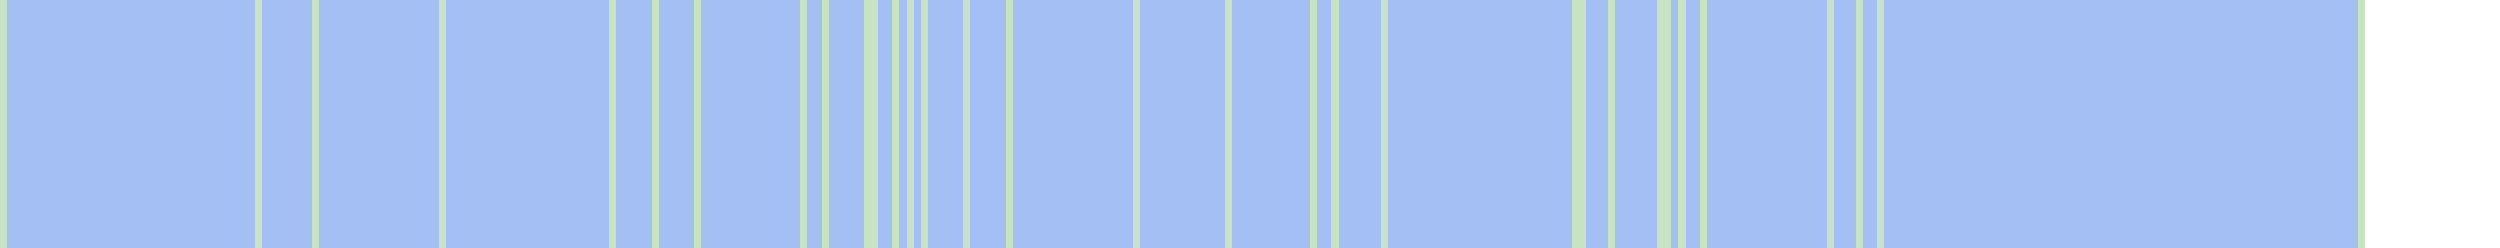
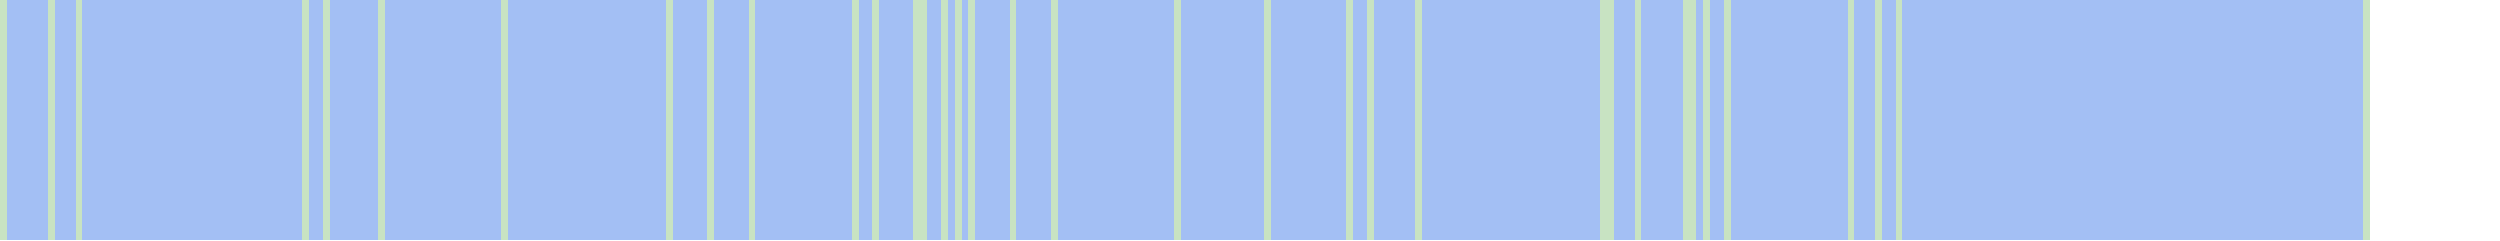
- <svg xmlns="http://www.w3.org/2000/svg" viewBox="0 0 353 35" shape-rendering="crispEdges">
-   <rect y="0" x="0" width="334" height="35" fill="#a3bff4" />
+ <svg xmlns="http://www.w3.org/2000/svg" viewBox="0 0 364 35" shape-rendering="crispEdges">
+   <rect y="0" x="0" width="345" height="35" fill="#a3bff4" />
  <rect y="0" x="0" width="1" height="35" fill="#c8e3c2" />
-   <rect y="0" x="36" width="1" height="35" fill="#c8e3c2" />
+   <rect y="0" x="7" width="1" height="35" fill="#c8e3c2" />
+   <rect y="0" x="11" width="1" height="35" fill="#c8e3c2" />
  <rect y="0" x="44" width="1" height="35" fill="#c8e3c2" />
-   <rect y="0" x="62" width="1" height="35" fill="#c8e3c2" />
-   <rect y="0" x="86" width="1" height="35" fill="#c8e3c2" />
-   <rect y="0" x="92" width="1" height="35" fill="#c8e3c2" />
-   <rect y="0" x="98" width="1" height="35" fill="#c8e3c2" />
-   <rect y="0" x="113" width="1" height="35" fill="#c8e3c2" />
-   <rect y="0" x="116" width="1" height="35" fill="#c8e3c2" />
-   <rect y="0" x="122" width="1" height="35" fill="#c8e3c2" />
-   <rect y="0" x="123" width="1" height="35" fill="#c8e3c2" />
-   <rect y="0" x="126" width="1" height="35" fill="#c8e3c2" />
-   <rect y="0" x="128" width="1" height="35" fill="#c8e3c2" />
-   <rect y="0" x="130" width="1" height="35" fill="#c8e3c2" />
-   <rect y="0" x="136" width="1" height="35" fill="#c8e3c2" />
-   <rect y="0" x="142" width="1" height="35" fill="#c8e3c2" />
-   <rect y="0" x="160" width="1" height="35" fill="#c8e3c2" />
-   <rect y="0" x="173" width="1" height="35" fill="#c8e3c2" />
-   <rect y="0" x="185" width="1" height="35" fill="#c8e3c2" />
-   <rect y="0" x="188" width="1" height="35" fill="#c8e3c2" />
-   <rect y="0" x="195" width="1" height="35" fill="#c8e3c2" />
-   <rect y="0" x="222" width="1" height="35" fill="#c8e3c2" />
-   <rect y="0" x="223" width="1" height="35" fill="#c8e3c2" />
-   <rect y="0" x="227" width="1" height="35" fill="#c8e3c2" />
+   <rect y="0" x="47" width="1" height="35" fill="#c8e3c2" />
+   <rect y="0" x="55" width="1" height="35" fill="#c8e3c2" />
+   <rect y="0" x="73" width="1" height="35" fill="#c8e3c2" />
+   <rect y="0" x="97" width="1" height="35" fill="#c8e3c2" />
+   <rect y="0" x="103" width="1" height="35" fill="#c8e3c2" />
+   <rect y="0" x="109" width="1" height="35" fill="#c8e3c2" />
+   <rect y="0" x="124" width="1" height="35" fill="#c8e3c2" />
+   <rect y="0" x="127" width="1" height="35" fill="#c8e3c2" />
+   <rect y="0" x="133" width="1" height="35" fill="#c8e3c2" />
+   <rect y="0" x="134" width="1" height="35" fill="#c8e3c2" />
+   <rect y="0" x="137" width="1" height="35" fill="#c8e3c2" />
+   <rect y="0" x="139" width="1" height="35" fill="#c8e3c2" />
+   <rect y="0" x="141" width="1" height="35" fill="#c8e3c2" />
+   <rect y="0" x="147" width="1" height="35" fill="#c8e3c2" />
+   <rect y="0" x="153" width="1" height="35" fill="#c8e3c2" />
+   <rect y="0" x="171" width="1" height="35" fill="#c8e3c2" />
+   <rect y="0" x="184" width="1" height="35" fill="#c8e3c2" />
+   <rect y="0" x="196" width="1" height="35" fill="#c8e3c2" />
+   <rect y="0" x="199" width="1" height="35" fill="#c8e3c2" />
+   <rect y="0" x="206" width="1" height="35" fill="#c8e3c2" />
+   <rect y="0" x="233" width="1" height="35" fill="#c8e3c2" />
  <rect y="0" x="234" width="1" height="35" fill="#c8e3c2" />
-   <rect y="0" x="235" width="1" height="35" fill="#c8e3c2" />
-   <rect y="0" x="237" width="1" height="35" fill="#c8e3c2" />
-   <rect y="0" x="240" width="1" height="35" fill="#c8e3c2" />
-   <rect y="0" x="258" width="1" height="35" fill="#c8e3c2" />
-   <rect y="0" x="262" width="1" height="35" fill="#c8e3c2" />
-   <rect y="0" x="265" width="1" height="35" fill="#c8e3c2" />
-   <rect y="0" x="333" width="1" height="35" fill="#c8e3c2" />
+   <rect y="0" x="238" width="1" height="35" fill="#c8e3c2" />
+   <rect y="0" x="245" width="1" height="35" fill="#c8e3c2" />
+   <rect y="0" x="246" width="1" height="35" fill="#c8e3c2" />
+   <rect y="0" x="248" width="1" height="35" fill="#c8e3c2" />
+   <rect y="0" x="251" width="1" height="35" fill="#c8e3c2" />
+   <rect y="0" x="269" width="1" height="35" fill="#c8e3c2" />
+   <rect y="0" x="273" width="1" height="35" fill="#c8e3c2" />
+   <rect y="0" x="276" width="1" height="35" fill="#c8e3c2" />
+   <rect y="0" x="344" width="1" height="35" fill="#c8e3c2" />
</svg>
